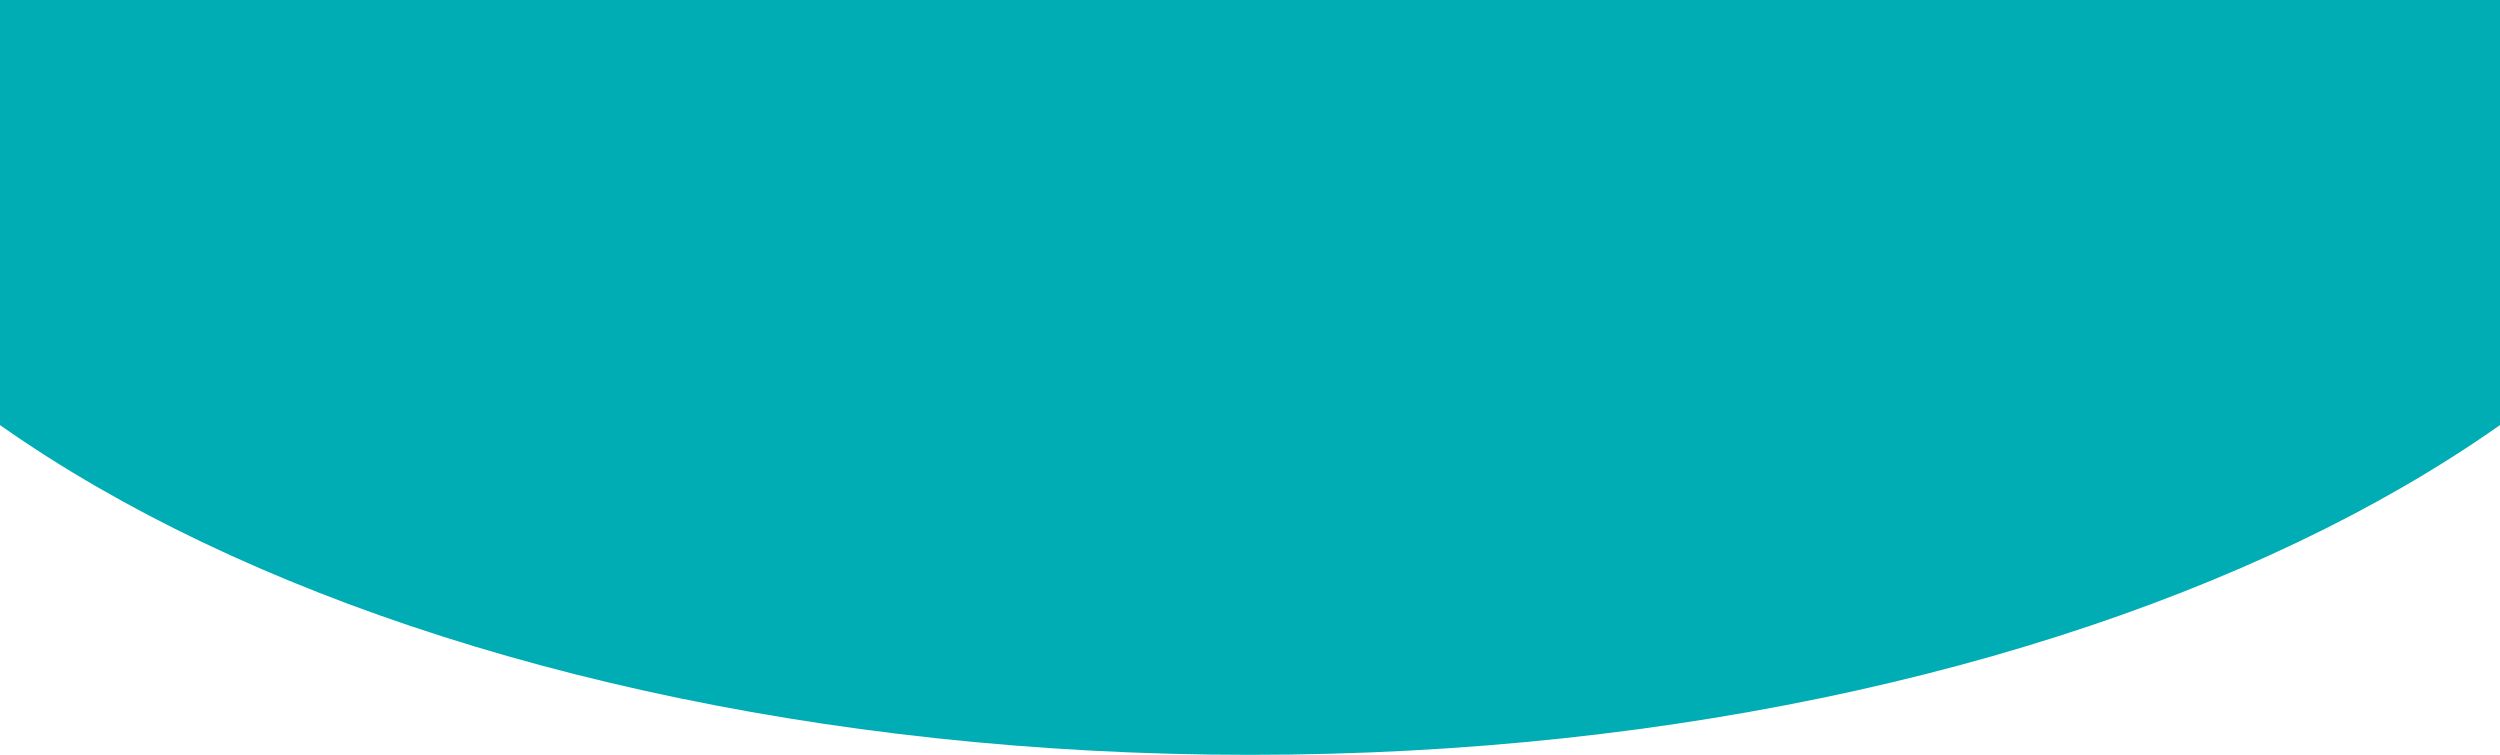
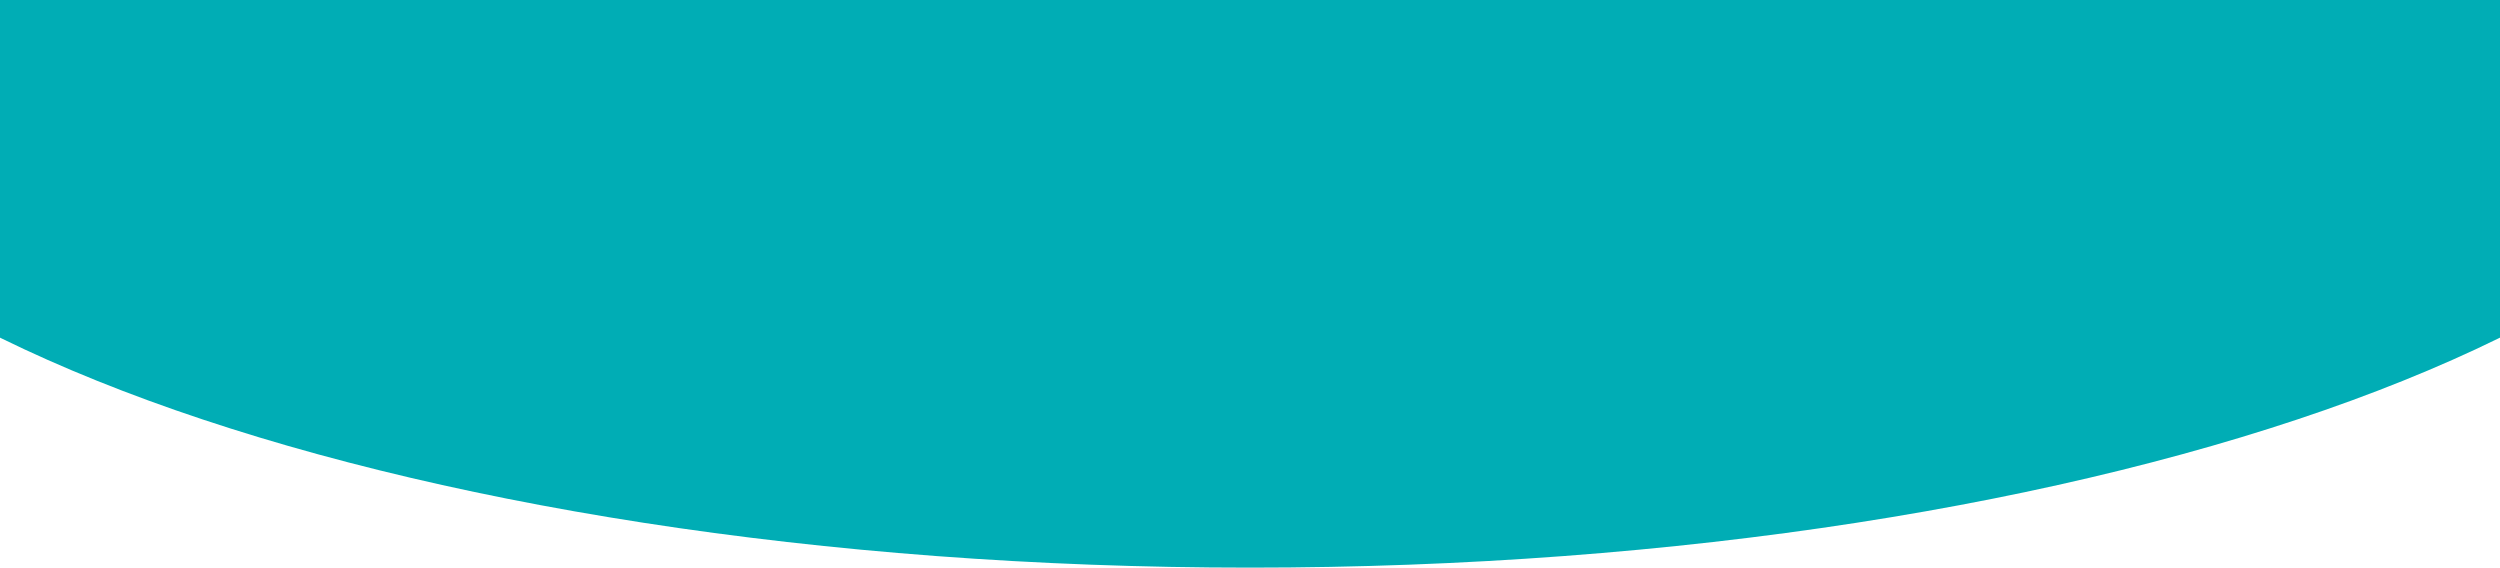
- <svg xmlns="http://www.w3.org/2000/svg" width="414" height="125" viewBox="0 0 414 125" fill="none">
-   <path d="M207 125C349.489 125 465 64.335 465 -10.5C465 -85.335 349.489 -146 207 -146C64.51 -146 -51 -85.335 -51 -10.5C-51 64.335 64.51 125 207 125Z" fill="#00ADB5" />
+ <svg xmlns="http://www.w3.org/2000/svg" width="414" height="94" viewBox="0 0 414 94" fill="none">
+   <path d="M207 94C349.489 94 465 51.691 465 -0.5C465 -52.691 349.489 -95 207 -95C64.51 -95 -51 -52.691 -51 -0.5C-51 51.691 64.51 94 207 94Z" fill="#00ADB5" />
</svg>
